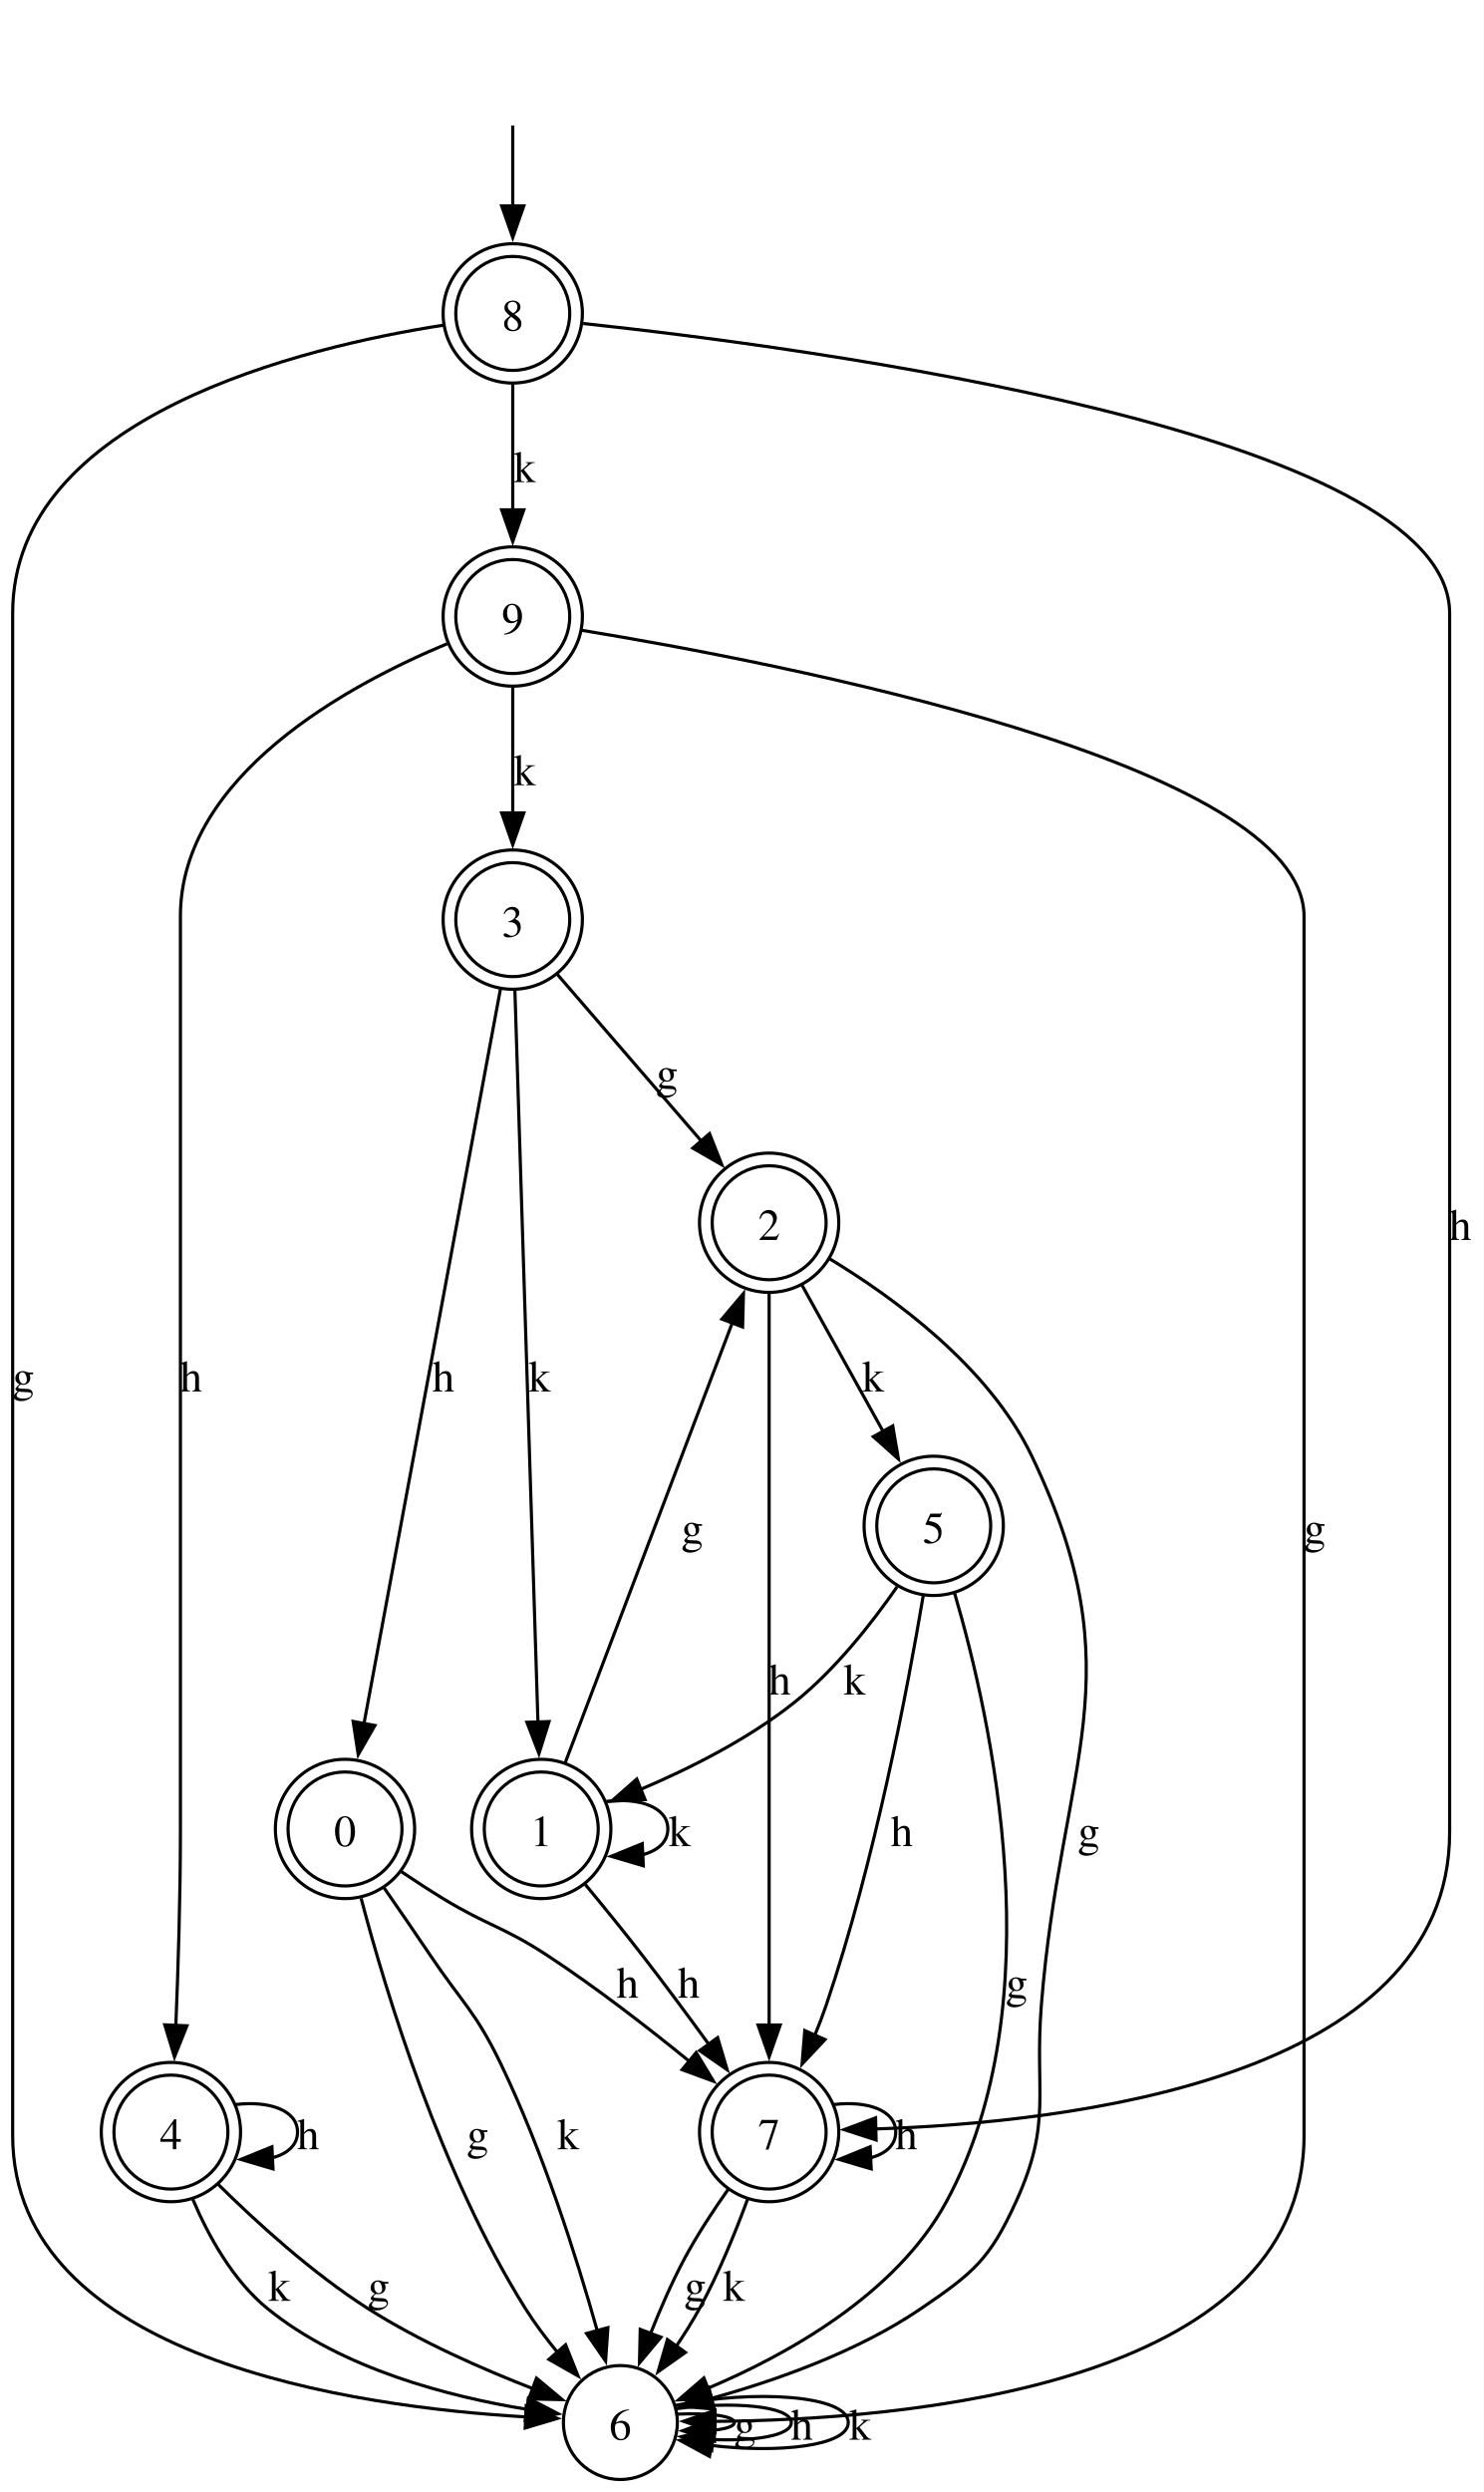
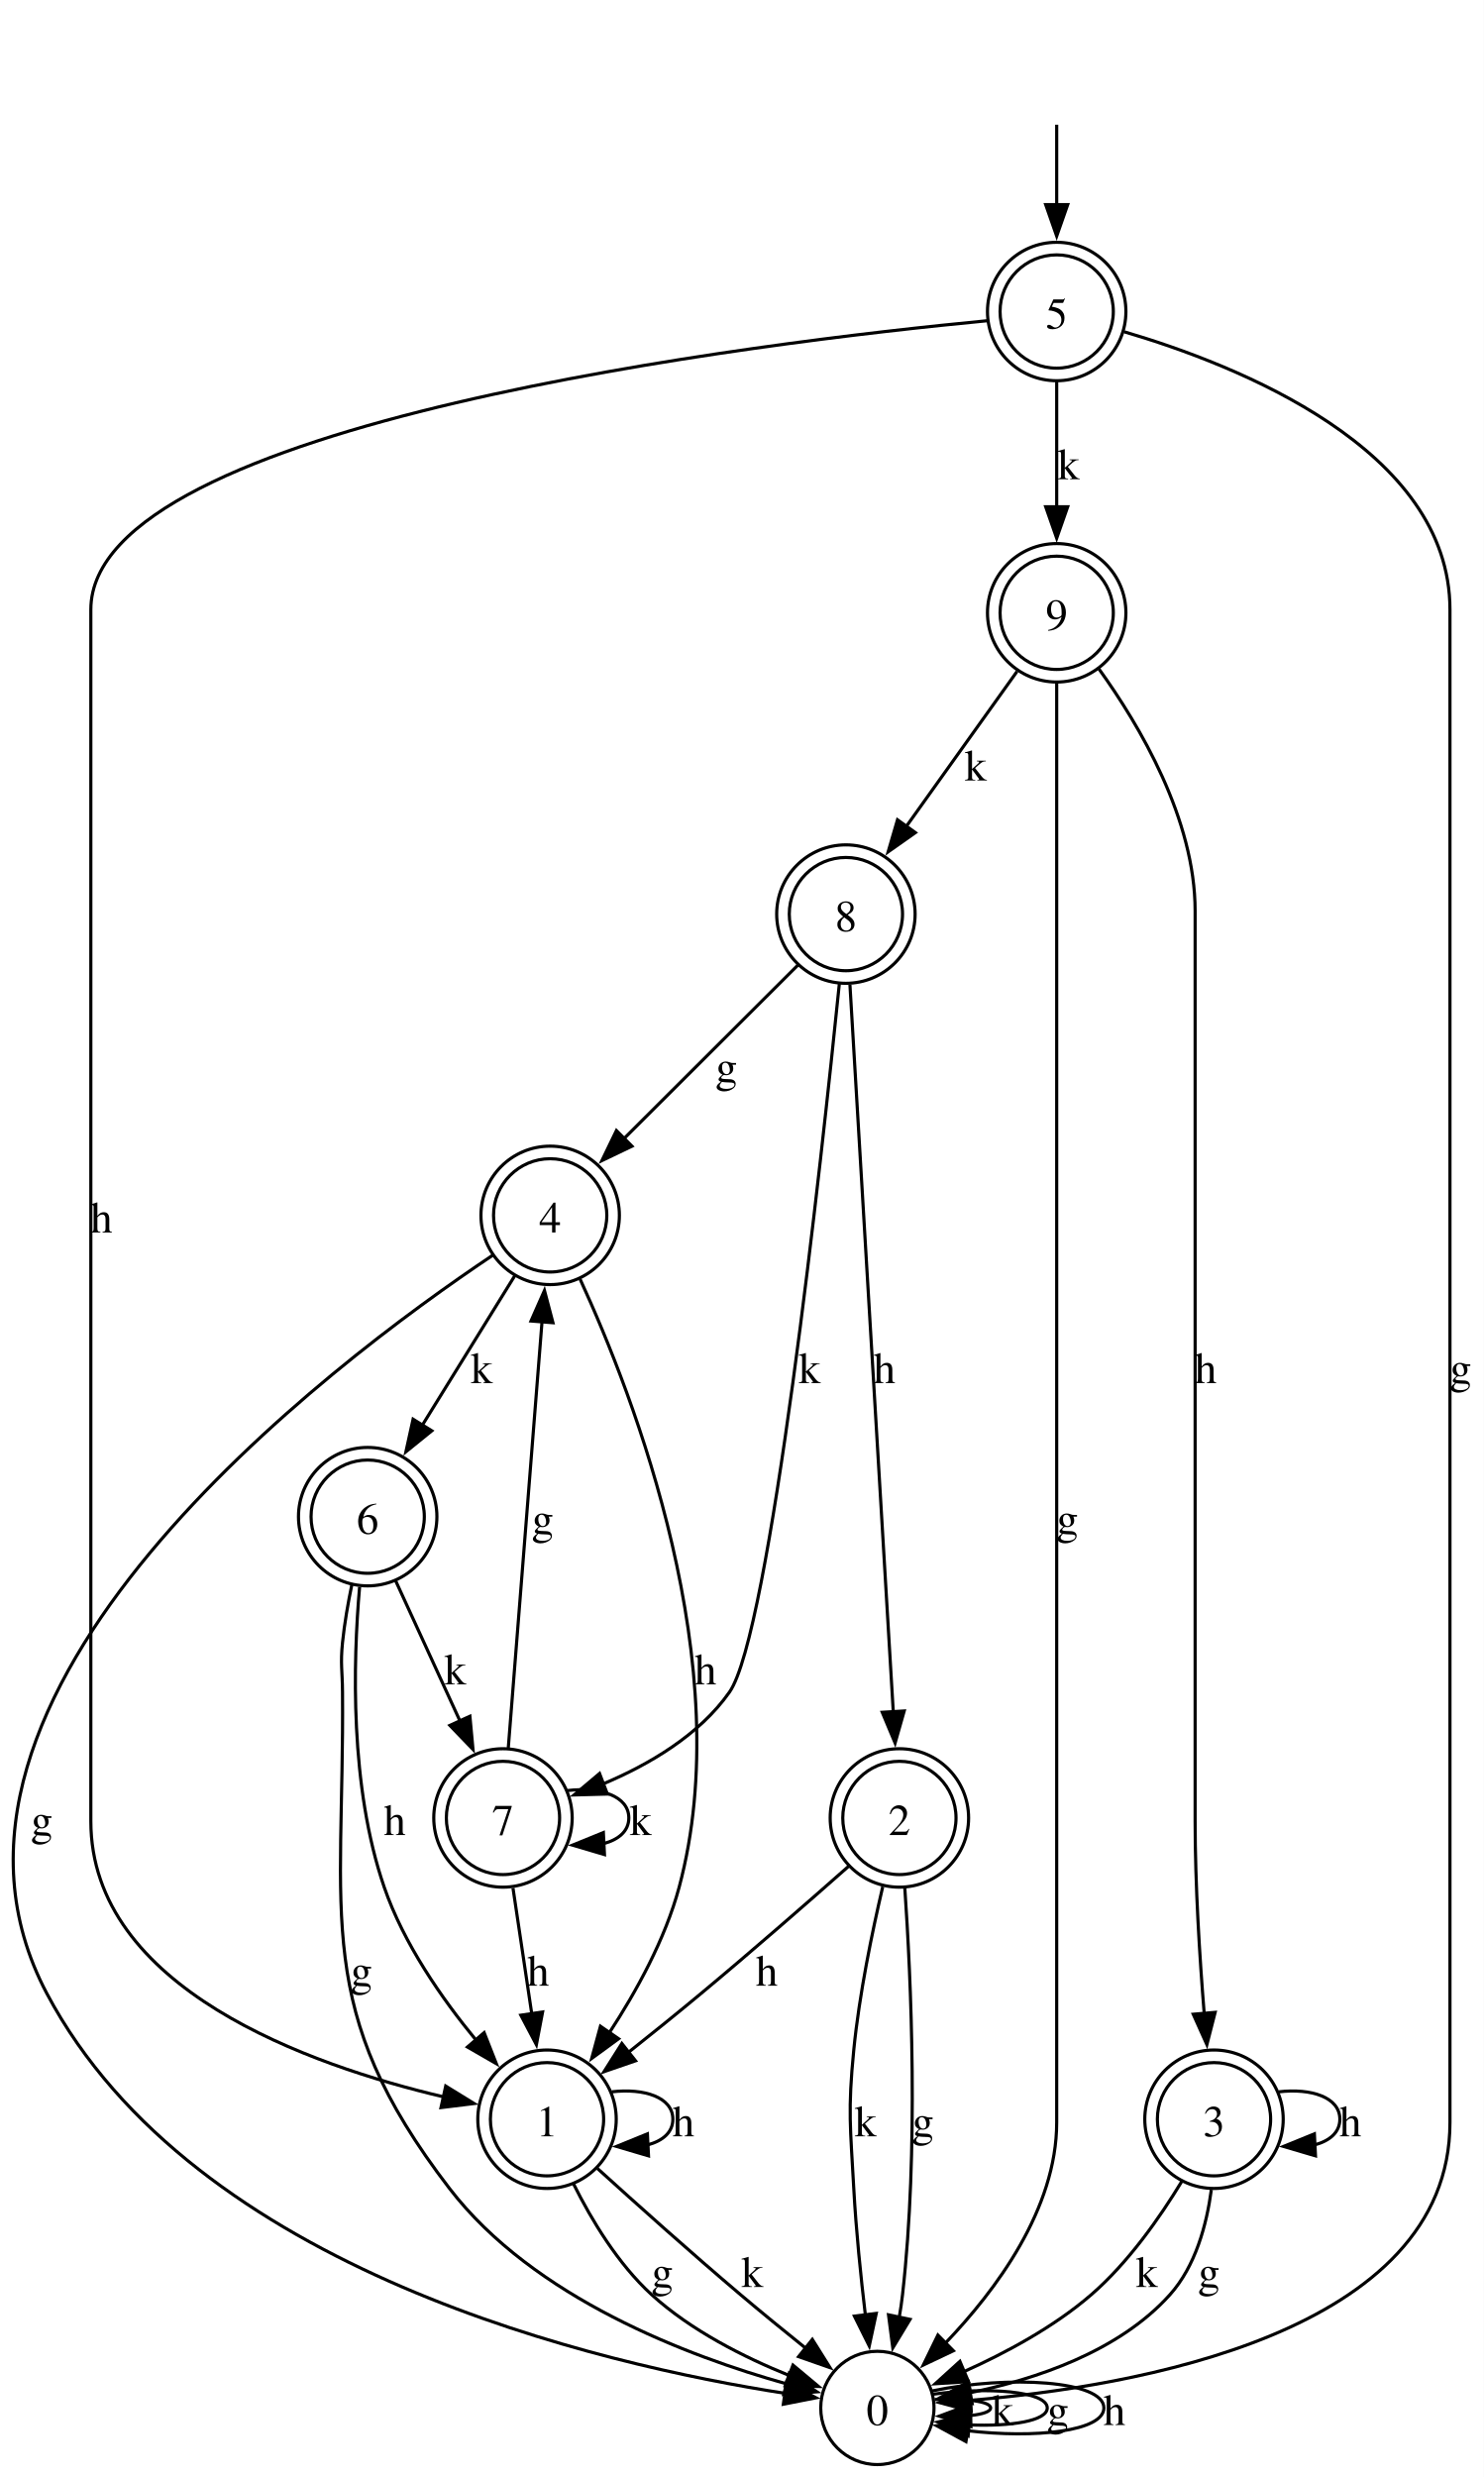
- <svg xmlns="http://www.w3.org/2000/svg" width="1953pt" height="3280pt" viewBox="0.00 0.00 1953.00 3280.00">
+ <svg xmlns="http://www.w3.org/2000/svg" width="1965pt" height="3280pt" viewBox="0.00 0.00 1965.00 3280.00">
  <g id="graph0" class="graph" transform="scale(4.16667 4.16667) rotate(0) translate(4 783.25)">
-     <polygon fill="white" stroke="none" points="-4,4 -4,-783.25 464.75,-783.25 464.75,4 -4,4" />
+     <polygon fill="white" stroke="none" points="-4,4 -4,-783.25 467.62,-783.25 467.62,4 -4,4" />
    <g id="node1" class="node">
+       <ellipse fill="none" stroke="black" cx="274.87" cy="-18" rx="18" ry="18" />
+       <text xml:space="preserve" text-anchor="middle" x="274.87" y="-12.57" font-family="Times,serif" font-size="14.00">0</text>
+     </g>
+     <g id="edge29" class="edge">
+       <path fill="none" stroke="black" d="M293.03,-20.65C302.41,-21.05 310.87,-20.17 310.87,-18 310.87,-16.81 308.34,-16.01 304.51,-15.59" />
+       <polygon fill="black" stroke="black" points="304.61,-12.1 294.54,-15.39 304.46,-19.09 304.61,-12.1" />
+       <text xml:space="preserve" text-anchor="middle" x="314.62" y="-12.57" font-family="Times,serif" font-size="14.00">k</text>
+     </g>
+     <g id="edge30" class="edge">
+       <path fill="none" stroke="black" d="M292.57,-22.36C309.87,-24.77 328.87,-23.31 328.87,-18 328.87,-13.85 317.27,-12.05 303.95,-12.62" />
+       <polygon fill="black" stroke="black" points="303.73,-9.12 294.08,-13.51 304.35,-16.09 303.73,-9.12" />
+       <text xml:space="preserve" text-anchor="middle" x="332.25" y="-12.57" font-family="Times,serif" font-size="14.00">g</text>
+     </g>
+     <g id="edge31" class="edge">
+       <path fill="none" stroke="black" d="M292.23,-23.4C316.69,-28.5 346.87,-26.7 346.87,-18 346.87,-10.59 324.99,-8.19 303.38,-10.78" />
+       <polygon fill="black" stroke="black" points="303.03,-7.3 293.72,-12.35 304.15,-14.2 303.03,-7.3" />
+       <text xml:space="preserve" text-anchor="middle" x="350.25" y="-12.57" font-family="Times,serif" font-size="14.00">h</text>
+     </g>
+     <g id="node2" class="node">
+       <ellipse fill="none" stroke="black" cx="169.87" cy="-109.75" rx="18" ry="18" />
+       <ellipse fill="none" stroke="black" cx="169.87" cy="-109.75" rx="22" ry="22" />
+       <text xml:space="preserve" text-anchor="middle" x="169.87" y="-104.33" font-family="Times,serif" font-size="14.00">1</text>
+     </g>
+     <g id="edge5" class="edge">
+       <path fill="none" stroke="black" d="M185.87,-94.12C198.17,-82.96 215.66,-67.3 231.37,-54 238.09,-48.32 245.51,-42.26 252.29,-36.82" />
+       <polygon fill="black" stroke="black" points="254.2,-39.78 259.83,-30.8 249.83,-34.3 254.2,-39.78" />
+       <text xml:space="preserve" text-anchor="middle" x="235.12" y="-56.45" font-family="Times,serif" font-size="14.00">k</text>
+     </g>
+     <g id="edge6" class="edge">
+       <path fill="none" stroke="black" d="M178.35,-89.1C184.03,-77.71 192.44,-63.74 203.12,-54 215.65,-42.58 232.58,-34.08 246.85,-28.32" />
+       <polygon fill="black" stroke="black" points="248.05,-31.61 256.18,-24.82 245.58,-25.06 248.05,-31.61" />
+       <text xml:space="preserve" text-anchor="middle" x="206.5" y="-56.45" font-family="Times,serif" font-size="14.00">g</text>
+     </g>
+     <g id="edge7" class="edge">
+       <path fill="none" stroke="black" d="M190.45,-118.46C200.72,-119.67 209.87,-116.76 209.87,-109.75 209.87,-105.59 206.65,-102.87 201.87,-101.6" />
+       <polygon fill="black" stroke="black" points="202.13,-98.11 191.97,-101.11 201.78,-105.1 202.13,-98.11" />
+       <text xml:space="preserve" text-anchor="middle" x="213.25" y="-104.33" font-family="Times,serif" font-size="14.00">h</text>
+     </g>
+     <g id="node3" class="node">
+       <ellipse fill="none" stroke="black" cx="281.87" cy="-205.5" rx="18" ry="18" />
+       <ellipse fill="none" stroke="black" cx="281.87" cy="-205.5" rx="22" ry="22" />
+       <text xml:space="preserve" text-anchor="middle" x="281.87" y="-200.07" font-family="Times,serif" font-size="14.00">2</text>
+     </g>
+     <g id="edge17" class="edge">
+       <path fill="none" stroke="black" d="M276.58,-183.65C273.2,-169.2 269.12,-149.44 267.37,-131.75 265.45,-112.29 266.31,-107.28 267.37,-87.75 268.1,-74.39 269.61,-59.64 271.09,-47.24" />
+       <polygon fill="black" stroke="black" points="274.52,-48.05 272.29,-37.69 267.57,-47.18 274.52,-48.05" />
+       <text xml:space="preserve" text-anchor="middle" x="271.12" y="-104.33" font-family="Times,serif" font-size="14.00">k</text>
+     </g>
+     <g id="edge18" class="edge">
+       <path fill="none" stroke="black" d="M283.58,-183.48C285.6,-154.31 288.06,-99.96 282.87,-54 282.61,-51.63 282.24,-49.18 281.81,-46.74" />
+       <polygon fill="black" stroke="black" points="285.26,-46.15 279.78,-37.08 278.41,-47.59 285.26,-46.15" />
+       <text xml:space="preserve" text-anchor="middle" x="289.34" y="-104.33" font-family="Times,serif" font-size="14.00">g</text>
+     </g>
+     <g id="edge19" class="edge">
+       <path fill="none" stroke="black" d="M265.72,-190.13C253.09,-178.97 235.03,-163.19 218.87,-149.75 211.47,-143.59 203.32,-137.02 195.83,-131.07" />
+       <polygon fill="black" stroke="black" points="198,-128.32 187.99,-124.87 193.66,-133.82 198,-128.32" />
+       <text xml:space="preserve" text-anchor="middle" x="239.75" y="-152.2" font-family="Times,serif" font-size="14.00">h</text>
+     </g>
+     <g id="node4" class="node">
+       <ellipse fill="none" stroke="black" cx="381.87" cy="-109.75" rx="18" ry="18" />
+       <ellipse fill="none" stroke="black" cx="381.87" cy="-109.75" rx="22" ry="22" />
+       <text xml:space="preserve" text-anchor="middle" x="381.87" y="-104.33" font-family="Times,serif" font-size="14.00">3</text>
+     </g>
+     <g id="edge11" class="edge">
+       <path fill="none" stroke="black" d="M371.64,-90.01C364.68,-78.54 354.61,-64.16 342.87,-54 330.95,-43.68 315.46,-35.4 302.27,-29.49" />
+       <polygon fill="black" stroke="black" points="303.84,-26.35 293.26,-25.68 301.11,-32.8 303.84,-26.35" />
+       <text xml:space="preserve" text-anchor="middle" x="360.52" y="-56.45" font-family="Times,serif" font-size="14.00">k</text>
+     </g>
+     <g id="edge12" class="edge">
+       <path fill="none" stroke="black" d="M381.02,-87.32C379.53,-76.19 375.99,-63.06 367.87,-54 351.61,-35.85 324.97,-27.07 304.37,-22.85" />
+       <polygon fill="black" stroke="black" points="305,-19.41 294.54,-21.12 303.79,-26.3 305,-19.41" />
+       <text xml:space="preserve" text-anchor="middle" x="380.25" y="-56.45" font-family="Times,serif" font-size="14.00">g</text>
+     </g>
+     <g id="edge13" class="edge">
+       <path fill="none" stroke="black" d="M402.45,-118.46C412.72,-119.67 421.87,-116.76 421.87,-109.75 421.87,-105.59 418.65,-102.87 413.87,-101.6" />
+       <polygon fill="black" stroke="black" points="414.13,-98.11 403.97,-101.11 413.78,-105.1 414.13,-98.11" />
+       <text xml:space="preserve" text-anchor="middle" x="425.25" y="-104.33" font-family="Times,serif" font-size="14.00">h</text>
+     </g>
+     <g id="node5" class="node">
+       <ellipse fill="none" stroke="black" cx="170.87" cy="-397" rx="18" ry="18" />
+       <ellipse fill="none" stroke="black" cx="170.87" cy="-397" rx="22" ry="22" />
+       <text xml:space="preserve" text-anchor="middle" x="170.87" y="-391.57" font-family="Times,serif" font-size="14.00">4</text>
+     </g>
+     <g id="edge21" class="edge">
+       <path fill="none" stroke="black" d="M152.75,-384.42C101.2,-349.96 -39.36,-244.59 10.87,-149.75 57.7,-61.35 187.08,-31.71 245.53,-22.64" />
+       <polygon fill="black" stroke="black" points="245.98,-26.11 255.37,-21.22 244.98,-19.18 245.98,-26.11" />
+       <text xml:space="preserve" text-anchor="middle" x="9.27" y="-200.07" font-family="Times,serif" font-size="14.00">g</text>
+     </g>
+     <g id="edge22" class="edge">
+       <path fill="none" stroke="black" d="M180.38,-376.74C197.64,-339.2 230.69,-253.73 211.87,-183.5 207.45,-167 198.28,-150.37 189.64,-137.18" />
+       <polygon fill="black" stroke="black" points="192.62,-135.33 184.07,-129.07 186.85,-139.3 192.62,-135.33" />
+       <text xml:space="preserve" text-anchor="middle" x="220.26" y="-247.95" font-family="Times,serif" font-size="14.00">h</text>
+     </g>
+     <g id="node7" class="node">
+       <ellipse fill="none" stroke="black" cx="112.87" cy="-301.25" rx="18" ry="18" />
+       <ellipse fill="none" stroke="black" cx="112.87" cy="-301.25" rx="22" ry="22" />
+       <text xml:space="preserve" text-anchor="middle" x="112.87" y="-295.82" font-family="Times,serif" font-size="14.00">6</text>
+     </g>
+     <g id="edge20" class="edge">
+       <path fill="none" stroke="black" d="M159.69,-377.92C151.32,-364.39 139.71,-345.64 130.15,-330.18" />
+       <polygon fill="black" stroke="black" points="133.25,-328.54 125.02,-321.88 127.3,-332.22 133.25,-328.54" />
+       <text xml:space="preserve" text-anchor="middle" x="149.1" y="-343.7" font-family="Times,serif" font-size="14.00">k</text>
+     </g>
+     <g id="node6" class="node">
+       <ellipse fill="none" stroke="black" cx="331.87" cy="-684.25" rx="18" ry="18" />
+       <ellipse fill="none" stroke="black" cx="331.87" cy="-684.25" rx="22" ry="22" />
+       <text xml:space="preserve" text-anchor="middle" x="331.87" y="-678.83" font-family="Times,serif" font-size="14.00">5</text>
+     </g>
+     <g id="edge3" class="edge">
+       <path fill="none" stroke="black" d="M353.36,-677.8C389.1,-667.29 456.87,-640.63 456.87,-589.5 456.87,-589.5 456.87,-589.5 456.87,-108.75 456.87,-41.56 355.87,-24.67 304.35,-20.42" />
+       <polygon fill="black" stroke="black" points="304.72,-16.94 294.5,-19.73 304.23,-23.93 304.72,-16.94" />
+       <text xml:space="preserve" text-anchor="middle" x="460.25" y="-343.7" font-family="Times,serif" font-size="14.00">g</text>
+     </g>
+     <g id="edge4" class="edge">
+       <path fill="none" stroke="black" d="M309.79,-681.32C239.4,-674.58 24.87,-649.13 24.87,-589.5 24.87,-589.5 24.87,-589.5 24.87,-204.5 24.87,-151.37 94.38,-126.87 137.15,-116.82" />
+       <polygon fill="black" stroke="black" points="137.67,-120.29 146.69,-114.74 136.17,-113.45 137.67,-120.29" />
+       <text xml:space="preserve" text-anchor="middle" x="28.25" y="-391.57" font-family="Times,serif" font-size="14.00">h</text>
+     </g>
+     <g id="node10" class="node">
+       <ellipse fill="none" stroke="black" cx="331.87" cy="-588.5" rx="18" ry="18" />
+       <ellipse fill="none" stroke="black" cx="331.87" cy="-588.5" rx="22" ry="22" />
+       <text xml:space="preserve" text-anchor="middle" x="331.87" y="-583.08" font-family="Times,serif" font-size="14.00">9</text>
+     </g>
+     <g id="edge2" class="edge">
+       <path fill="none" stroke="black" d="M331.87,-661.98C331.87,-650.23 331.87,-635.39 331.87,-622.2" />
+       <polygon fill="black" stroke="black" points="335.37,-622.2 331.87,-612.2 328.37,-622.2 335.37,-622.2" />
+       <text xml:space="preserve" text-anchor="middle" x="335.62" y="-630.95" font-family="Times,serif" font-size="14.00">k</text>
+     </g>
+     <g id="edge24" class="edge">
+       <path fill="none" stroke="black" d="M107.85,-279.73C106.62,-273.8 105.49,-267.3 104.87,-261.25 104.17,-254.29 104.82,-252.5 104.87,-245.5 105.45,-173.78 95.19,-144.64 138.87,-87.75 165.59,-52.96 214.75,-34.39 246.08,-25.63" />
+       <polygon fill="black" stroke="black" points="246.87,-29.04 255.66,-23.12 245.1,-22.27 246.87,-29.04" />
+       <text xml:space="preserve" text-anchor="middle" x="110.87" y="-152.2" font-family="Times,serif" font-size="14.00">g</text>
+     </g>
+     <g id="edge25" class="edge">
+       <path fill="none" stroke="black" d="M110.3,-278.91C108.21,-254.98 107.16,-215.35 118.12,-183.5 124.31,-165.52 136.46,-148.06 147.42,-134.76" />
+       <polygon fill="black" stroke="black" points="149.88,-137.27 153.76,-127.41 144.58,-132.7 149.88,-137.27" />
+       <text xml:space="preserve" text-anchor="middle" x="121.5" y="-200.07" font-family="Times,serif" font-size="14.00">h</text>
+     </g>
+     <g id="node8" class="node">
+       <ellipse fill="none" stroke="black" cx="155.87" cy="-205.5" rx="18" ry="18" />
+       <ellipse fill="none" stroke="black" cx="155.87" cy="-205.5" rx="22" ry="22" />
+       <text xml:space="preserve" text-anchor="middle" x="155.87" y="-200.07" font-family="Times,serif" font-size="14.00">7</text>
+     </g>
+     <g id="edge23" class="edge">
+       <path fill="none" stroke="black" d="M121.78,-280.82C127.72,-267.88 135.64,-250.62 142.35,-235.99" />
+       <polygon fill="black" stroke="black" points="145.36,-237.82 146.34,-227.28 138.99,-234.91 145.36,-237.82" />
+       <text xml:space="preserve" text-anchor="middle" x="140.7" y="-247.95" font-family="Times,serif" font-size="14.00">k</text>
+     </g>
+     <g id="edge28" class="edge">
+       <path fill="none" stroke="black" d="M159.05,-183.23C160.82,-171.36 163.07,-156.34 165.05,-143.05" />
+       <polygon fill="black" stroke="black" points="168.47,-143.84 166.49,-133.44 161.55,-142.81 168.47,-143.84" />
+       <text xml:space="preserve" text-anchor="middle" x="167.09" y="-152.2" font-family="Times,serif" font-size="14.00">h</text>
+     </g>
+     <g id="edge27" class="edge">
+       <path fill="none" stroke="black" d="M157.56,-227.79C160.17,-260.74 165.2,-324.34 168.28,-363.19" />
+       <polygon fill="black" stroke="black" points="164.78,-363.43 169.06,-373.12 171.76,-362.88 164.78,-363.43" />
+       <text xml:space="preserve" text-anchor="middle" x="168.48" y="-295.82" font-family="Times,serif" font-size="14.00">g</text>
+     </g>
+     <g id="edge26" class="edge">
+       <path fill="none" stroke="black" d="M176.45,-214.21C186.72,-215.42 195.87,-212.51 195.87,-205.5 195.87,-201.34 192.65,-198.62 187.87,-197.35" />
+       <polygon fill="black" stroke="black" points="188.13,-193.86 177.97,-196.86 187.78,-200.85 188.13,-193.86" />
+       <text xml:space="preserve" text-anchor="middle" x="199.62" y="-200.07" font-family="Times,serif" font-size="14.00">k</text>
+     </g>
+     <g id="node9" class="node">
+       <ellipse fill="none" stroke="black" cx="264.87" cy="-492.75" rx="18" ry="18" />
+       <ellipse fill="none" stroke="black" cx="264.87" cy="-492.75" rx="22" ry="22" />
+       <text xml:space="preserve" text-anchor="middle" x="264.87" y="-487.32" font-family="Times,serif" font-size="14.00">8</text>
+     </g>
+     <g id="edge16" class="edge">
+       <path fill="none" stroke="black" d="M266.15,-470.31C269.11,-420.73 276.43,-297.91 279.94,-239.02" />
+       <polygon fill="black" stroke="black" points="283.41,-239.5 280.51,-229.31 276.42,-239.08 283.41,-239.5" />
+       <text xml:space="preserve" text-anchor="middle" x="277.14" y="-343.7" font-family="Times,serif" font-size="14.00">h</text>
+     </g>
+     <g id="edge15" class="edge">
+       <path fill="none" stroke="black" d="M249.77,-476.69C234.78,-461.74 211.61,-438.63 194.25,-421.31" />
+       <polygon fill="black" stroke="black" points="196.87,-418.99 187.32,-414.41 191.93,-423.95 196.87,-418.99" />
+       <text xml:space="preserve" text-anchor="middle" x="226.88" y="-439.45" font-family="Times,serif" font-size="14.00">g</text>
+     </g>
+     <g id="edge14" class="edge">
+       <path fill="none" stroke="black" d="M262.78,-470.56C257.06,-414.24 240.75,-263.86 227.87,-245.5 218.24,-231.77 202.21,-222.42 187.71,-216.32" />
+       <polygon fill="black" stroke="black" points="189.06,-213.09 178.47,-212.81 186.57,-219.63 189.06,-213.09" />
+       <text xml:space="preserve" text-anchor="middle" x="253.32" y="-343.7" font-family="Times,serif" font-size="14.00">k</text>
+     </g>
+     <g id="edge9" class="edge">
+       <path fill="none" stroke="black" d="M331.87,-566.28C331.87,-547.28 331.87,-518.65 331.87,-493.75 331.87,-493.75 331.87,-493.75 331.87,-108.75 331.87,-81.24 312.56,-55.35 296.41,-38.51" />
+       <polygon fill="black" stroke="black" points="299.03,-36.17 289.46,-31.63 294.11,-41.15 299.03,-36.17" />
+       <text xml:space="preserve" text-anchor="middle" x="335.25" y="-295.82" font-family="Times,serif" font-size="14.00">g</text>
+     </g>
+     <g id="edge10" class="edge">
+       <path fill="none" stroke="black" d="M345.31,-570.64C358.25,-552.68 375.87,-522.88 375.87,-493.75 375.87,-493.75 375.87,-493.75 375.87,-204.5 375.87,-184.13 377.3,-161.32 378.76,-143.3" />
+       <polygon fill="black" stroke="black" points="382.24,-143.72 379.61,-133.46 375.27,-143.12 382.24,-143.72" />
+       <text xml:space="preserve" text-anchor="middle" x="379.25" y="-343.7" font-family="Times,serif" font-size="14.00">h</text>
+     </g>
+     <g id="edge8" class="edge">
+       <path fill="none" stroke="black" d="M319.27,-569.87C309.35,-555.99 295.36,-536.41 284.05,-520.59" />
+       <polygon fill="black" stroke="black" points="286.96,-518.64 278.3,-512.54 281.27,-522.71 286.96,-518.64" />
+       <text xml:space="preserve" text-anchor="middle" x="306.13" y="-535.2" font-family="Times,serif" font-size="14.00">k</text>
+     </g>
+     <g id="node11" class="node">
</g>
-     <g id="node2" class="node">
-       <ellipse fill="none" stroke="black" cx="158" cy="-684.25" rx="18" ry="18" />
-       <ellipse fill="none" stroke="black" cx="158" cy="-684.25" rx="22" ry="22" />
-       <text xml:space="preserve" text-anchor="middle" x="158" y="-678.83" font-family="Times,serif" font-size="14.00">8</text>
-     </g>
    <g id="edge1" class="edge">
-       <path fill="none" stroke="black" d="M158,-743.61C158,-736.04 158,-726.82 158,-717.96" />
-       <polygon fill="black" stroke="black" points="161.5,-718.21 158,-708.21 154.5,-718.21 161.5,-718.21" />
-     </g>
-     <g id="node3" class="node">
-       <ellipse fill="none" stroke="black" cx="192" cy="-18" rx="18" ry="18" />
-       <text xml:space="preserve" text-anchor="middle" x="192" y="-12.57" font-family="Times,serif" font-size="14.00">6</text>
-     </g>
-     <g id="edge2" class="edge">
-       <path fill="none" stroke="black" d="M136.03,-680.52C92.62,-673.76 0,-652.02 0,-589.5 0,-589.5 0,-589.5 0,-108.75 0,-37.94 108.5,-22.87 162.37,-19.76" />
-       <polygon fill="black" stroke="black" points="162.25,-23.26 172.08,-19.3 161.93,-16.27 162.25,-23.26" />
-       <text xml:space="preserve" text-anchor="middle" x="3.38" y="-343.7" font-family="Times,serif" font-size="14.00">g</text>
-     </g>
-     <g id="node4" class="node">
-       <ellipse fill="none" stroke="black" cx="239" cy="-109.75" rx="18" ry="18" />
-       <ellipse fill="none" stroke="black" cx="239" cy="-109.75" rx="22" ry="22" />
-       <text xml:space="preserve" text-anchor="middle" x="239" y="-104.33" font-family="Times,serif" font-size="14.00">7</text>
-     </g>
-     <g id="edge6" class="edge">
-       <path fill="none" stroke="black" d="M180.25,-681.06C249.09,-673.69 454,-646.91 454,-589.5 454,-589.5 454,-589.5 454,-204.5 454,-126.24 332.83,-112.65 272.42,-110.73" />
-       <polygon fill="black" stroke="black" points="272.79,-107.24 262.71,-110.52 272.63,-114.24 272.79,-107.24" />
-       <text xml:space="preserve" text-anchor="middle" x="457.38" y="-391.57" font-family="Times,serif" font-size="14.00">h</text>
-     </g>
-     <g id="node5" class="node">
-       <ellipse fill="none" stroke="black" cx="158" cy="-588.5" rx="18" ry="18" />
-       <ellipse fill="none" stroke="black" cx="158" cy="-588.5" rx="22" ry="22" />
-       <text xml:space="preserve" text-anchor="middle" x="158" y="-583.08" font-family="Times,serif" font-size="14.00">9</text>
-     </g>
-     <g id="edge10" class="edge">
-       <path fill="none" stroke="black" d="M158,-661.98C158,-650.23 158,-635.39 158,-622.2" />
-       <polygon fill="black" stroke="black" points="161.5,-622.2 158,-612.2 154.5,-622.2 161.5,-622.2" />
-       <text xml:space="preserve" text-anchor="middle" x="161.75" y="-630.95" font-family="Times,serif" font-size="14.00">k</text>
-     </g>
-     <g id="edge3" class="edge">
-       <path fill="none" stroke="black" d="M210.15,-20.65C219.54,-21.05 228,-20.17 228,-18 228,-16.81 225.47,-16.01 221.64,-15.59" />
-       <polygon fill="black" stroke="black" points="221.74,-12.1 211.67,-15.39 221.59,-19.09 221.74,-12.1" />
-       <text xml:space="preserve" text-anchor="middle" x="231.38" y="-12.57" font-family="Times,serif" font-size="14.00">g</text>
-     </g>
-     <g id="edge4" class="edge">
-       <path fill="none" stroke="black" d="M209.7,-22.36C227,-24.77 246,-23.31 246,-18 246,-13.85 234.4,-12.05 221.08,-12.62" />
-       <polygon fill="black" stroke="black" points="220.85,-9.12 211.21,-13.51 221.48,-16.09 220.85,-9.12" />
-       <text xml:space="preserve" text-anchor="middle" x="249.38" y="-12.57" font-family="Times,serif" font-size="14.00">h</text>
-     </g>
-     <g id="edge5" class="edge">
-       <path fill="none" stroke="black" d="M209.35,-23.4C233.82,-28.5 264,-26.7 264,-18 264,-10.59 242.11,-8.19 220.51,-10.78" />
-       <polygon fill="black" stroke="black" points="220.16,-7.3 210.85,-12.35 221.28,-14.2 220.16,-7.3" />
-       <text xml:space="preserve" text-anchor="middle" x="267.75" y="-12.57" font-family="Times,serif" font-size="14.00">k</text>
-     </g>
-     <g id="edge7" class="edge">
-       <path fill="none" stroke="black" d="M226.16,-91.8C221.44,-85.13 216.27,-77.28 212.25,-69.75 208.24,-62.24 204.56,-53.76 201.46,-45.92" />
-       <polygon fill="black" stroke="black" points="204.83,-44.95 198.03,-36.83 198.28,-47.42 204.83,-44.95" />
-       <text xml:space="preserve" text-anchor="middle" x="215.62" y="-56.45" font-family="Times,serif" font-size="14.00">g</text>
-     </g>
-     <g id="edge9" class="edge">
-       <path fill="none" stroke="black" d="M232.16,-88.46C228.28,-77.91 223,-64.96 217,-54 214.8,-49.99 212.23,-45.89 209.58,-41.98" />
-       <polygon fill="black" stroke="black" points="212.56,-40.14 203.9,-34.03 206.86,-44.2 212.56,-40.14" />
-       <text xml:space="preserve" text-anchor="middle" x="227.88" y="-56.45" font-family="Times,serif" font-size="14.00">k</text>
-     </g>
-     <g id="edge8" class="edge">
-       <path fill="none" stroke="black" d="M259.58,-118.46C269.84,-119.67 279,-116.76 279,-109.75 279,-105.59 275.77,-102.87 271,-101.6" />
-       <polygon fill="black" stroke="black" points="271.25,-98.11 261.09,-101.11 270.91,-105.1 271.25,-98.11" />
-       <text xml:space="preserve" text-anchor="middle" x="282.38" y="-104.33" font-family="Times,serif" font-size="14.00">h</text>
-     </g>
-     <g id="edge11" class="edge">
-       <path fill="none" stroke="black" d="M179.75,-584.15C240.57,-574.17 408,-542.31 408,-493.75 408,-493.75 408,-493.75 408,-108.75 408,-28.97 280.78,-18.78 221.61,-18.36" />
-       <polygon fill="black" stroke="black" points="221.92,-14.86 211.93,-18.39 221.94,-21.86 221.92,-14.86" />
-       <text xml:space="preserve" text-anchor="middle" x="411.38" y="-295.82" font-family="Times,serif" font-size="14.00">g</text>
-     </g>
-     <g id="node6" class="node">
-       <ellipse fill="none" stroke="black" cx="50" cy="-109.75" rx="18" ry="18" />
-       <ellipse fill="none" stroke="black" cx="50" cy="-109.75" rx="22" ry="22" />
-       <text xml:space="preserve" text-anchor="middle" x="50" y="-104.33" font-family="Times,serif" font-size="14.00">4</text>
-     </g>
-     <g id="edge12" class="edge">
-       <path fill="none" stroke="black" d="M137.26,-579.89C106.66,-567.16 53,-538.47 53,-493.75 53,-493.75 53,-493.75 53,-204.5 53,-184.16 52.29,-161.35 51.55,-143.32" />
-       <polygon fill="black" stroke="black" points="55.06,-143.32 51.13,-133.48 48.06,-143.62 55.06,-143.32" />
-       <text xml:space="preserve" text-anchor="middle" x="56.38" y="-343.7" font-family="Times,serif" font-size="14.00">h</text>
-     </g>
-     <g id="node7" class="node">
-       <ellipse fill="none" stroke="black" cx="158" cy="-492.75" rx="18" ry="18" />
-       <ellipse fill="none" stroke="black" cx="158" cy="-492.75" rx="22" ry="22" />
-       <text xml:space="preserve" text-anchor="middle" x="158" y="-487.32" font-family="Times,serif" font-size="14.00">3</text>
-     </g>
-     <g id="edge16" class="edge">
-       <path fill="none" stroke="black" d="M158,-566.23C158,-554.48 158,-539.64 158,-526.45" />
-       <polygon fill="black" stroke="black" points="161.5,-526.45 158,-516.45 154.5,-526.45 161.5,-526.45" />
-       <text xml:space="preserve" text-anchor="middle" x="161.75" y="-535.2" font-family="Times,serif" font-size="14.00">k</text>
-     </g>
-     <g id="edge13" class="edge">
-       <path fill="none" stroke="black" d="M64.79,-93.37C76.77,-81.51 94.53,-65.29 112.25,-54 128.56,-43.6 148.49,-34.85 164.34,-28.71" />
-       <polygon fill="black" stroke="black" points="165.5,-32.01 173.64,-25.23 163.05,-25.45 165.5,-32.01" />
-       <text xml:space="preserve" text-anchor="middle" x="115.62" y="-56.45" font-family="Times,serif" font-size="14.00">g</text>
-     </g>
-     <g id="edge15" class="edge">
-       <path fill="none" stroke="black" d="M56.92,-88.51C61.84,-76.91 69.53,-62.93 80.5,-54 104.05,-34.82 138.19,-26.11 162.48,-22.17" />
-       <polygon fill="black" stroke="black" points="162.94,-25.64 172.35,-20.77 161.95,-18.71 162.94,-25.64" />
-       <text xml:space="preserve" text-anchor="middle" x="84.25" y="-56.45" font-family="Times,serif" font-size="14.00">k</text>
-     </g>
-     <g id="edge14" class="edge">
-       <path fill="none" stroke="black" d="M70.58,-118.46C80.84,-119.67 90,-116.76 90,-109.75 90,-105.59 86.77,-102.87 82,-101.6" />
-       <polygon fill="black" stroke="black" points="82.25,-98.11 72.09,-101.11 81.91,-105.1 82.25,-98.11" />
-       <text xml:space="preserve" text-anchor="middle" x="93.38" y="-104.33" font-family="Times,serif" font-size="14.00">h</text>
-     </g>
-     <g id="node8" class="node">
-       <ellipse fill="none" stroke="black" cx="239" cy="-397" rx="18" ry="18" />
-       <ellipse fill="none" stroke="black" cx="239" cy="-397" rx="22" ry="22" />
-       <text xml:space="preserve" text-anchor="middle" x="239" y="-391.57" font-family="Times,serif" font-size="14.00">2</text>
-     </g>
-     <g id="edge17" class="edge">
-       <path fill="none" stroke="black" d="M172.11,-475.42C184.65,-460.9 203.18,-439.46 217.56,-422.82" />
-       <polygon fill="black" stroke="black" points="220.17,-425.14 224.06,-415.29 214.88,-420.57 220.17,-425.14" />
-       <text xml:space="preserve" text-anchor="middle" x="206.72" y="-439.45" font-family="Times,serif" font-size="14.00">g</text>
-     </g>
-     <g id="node10" class="node">
-       <ellipse fill="none" stroke="black" cx="167" cy="-205.5" rx="18" ry="18" />
-       <ellipse fill="none" stroke="black" cx="167" cy="-205.5" rx="22" ry="22" />
-       <text xml:space="preserve" text-anchor="middle" x="167" y="-200.07" font-family="Times,serif" font-size="14.00">1</text>
-     </g>
-     <g id="edge31" class="edge">
-       <path fill="none" stroke="black" d="M158.68,-470.31C160.24,-420.73 164.12,-297.91 165.97,-239.02" />
-       <polygon fill="black" stroke="black" points="169.46,-239.42 166.28,-229.31 162.47,-239.2 169.46,-239.42" />
-       <text xml:space="preserve" text-anchor="middle" x="166.46" y="-343.7" font-family="Times,serif" font-size="14.00">k</text>
-     </g>
-     <g id="node11" class="node">
-       <ellipse fill="none" stroke="black" cx="105" cy="-205.5" rx="18" ry="18" />
-       <ellipse fill="none" stroke="black" cx="105" cy="-205.5" rx="22" ry="22" />
-       <text xml:space="preserve" text-anchor="middle" x="105" y="-200.07" font-family="Times,serif" font-size="14.00">0</text>
-     </g>
-     <g id="edge27" class="edge">
-       <path fill="none" stroke="black" d="M154.1,-470.77C144.93,-421.42 121.94,-297.69 110.99,-238.73" />
-       <polygon fill="black" stroke="black" points="114.45,-238.19 109.18,-228.99 107.57,-239.47 114.45,-238.19" />
-       <text xml:space="preserve" text-anchor="middle" x="136.1" y="-343.7" font-family="Times,serif" font-size="14.00">h</text>
-     </g>
-     <g id="edge18" class="edge">
-       <path fill="none" stroke="black" d="M258.2,-385.55C278.18,-373.48 308.43,-351.59 322,-323.25 355.3,-253.69 331.08,-226.63 325,-149.75 322.81,-122.05 328.52,-113.03 317,-87.75 308.68,-69.49 303.58,-65.31 287,-54 266.82,-40.24 240.56,-31.1 220.77,-25.63" />
-       <polygon fill="black" stroke="black" points="221.69,-22.25 211.14,-23.13 219.94,-29.03 221.69,-22.25" />
-       <text xml:space="preserve" text-anchor="middle" x="339.97" y="-200.07" font-family="Times,serif" font-size="14.00">g</text>
-     </g>
-     <g id="edge19" class="edge">
-       <path fill="none" stroke="black" d="M239,-374.56C239,-324.98 239,-202.16 239,-143.27" />
-       <polygon fill="black" stroke="black" points="242.5,-143.56 239,-133.56 235.5,-143.56 242.5,-143.56" />
-       <text xml:space="preserve" text-anchor="middle" x="242.38" y="-247.95" font-family="Times,serif" font-size="14.00">h</text>
-     </g>
-     <g id="node9" class="node">
-       <ellipse fill="none" stroke="black" cx="291" cy="-301.25" rx="18" ry="18" />
-       <ellipse fill="none" stroke="black" cx="291" cy="-301.25" rx="22" ry="22" />
-       <text xml:space="preserve" text-anchor="middle" x="291" y="-295.82" font-family="Times,serif" font-size="14.00">5</text>
-     </g>
-     <g id="edge20" class="edge">
-       <path fill="none" stroke="black" d="M249.27,-377.48C256.63,-364.21 266.68,-346.09 275.08,-330.96" />
-       <polygon fill="black" stroke="black" points="278.05,-332.82 279.84,-322.38 271.92,-329.43 278.05,-332.82" />
-       <text xml:space="preserve" text-anchor="middle" x="271.86" y="-343.7" font-family="Times,serif" font-size="14.00">k</text>
-     </g>
-     <g id="edge21" class="edge">
-       <path fill="none" stroke="black" d="M297.6,-279.96C309.25,-240.26 329.16,-150.66 295,-87.75 278.99,-58.26 244.21,-39.17 219.5,-28.76" />
-       <polygon fill="black" stroke="black" points="220.95,-25.58 210.37,-25.15 218.38,-32.08 220.95,-25.58" />
-       <text xml:space="preserve" text-anchor="middle" x="317.2" y="-152.2" font-family="Times,serif" font-size="14.00">g</text>
-     </g>
-     <g id="edge22" class="edge">
-       <path fill="none" stroke="black" d="M287.72,-279.42C282.78,-250.02 272.33,-194.9 257,-149.75 255.94,-146.64 254.72,-143.44 253.41,-140.28" />
-       <polygon fill="black" stroke="black" points="256.66,-138.97 249.41,-131.25 250.26,-141.81 256.66,-138.97" />
-       <text xml:space="preserve" text-anchor="middle" x="280.94" y="-200.07" font-family="Times,serif" font-size="14.00">h</text>
-     </g>
-     <g id="edge23" class="edge">
-       <path fill="none" stroke="black" d="M279.43,-282C271.4,-270.43 259.87,-255.77 247,-245.5 232.38,-233.83 213.7,-224.48 198.06,-217.86" />
-       <polygon fill="black" stroke="black" points="199.8,-214.78 189.22,-214.28 197.18,-221.27 199.8,-214.78" />
-       <text xml:space="preserve" text-anchor="middle" x="266" y="-247.95" font-family="Times,serif" font-size="14.00">k</text>
-     </g>
-     <g id="edge25" class="edge">
-       <path fill="none" stroke="black" d="M180.91,-187.97C186.61,-181.09 193.21,-172.98 199,-165.5 205.99,-156.48 213.42,-146.44 219.96,-137.45" />
-       <polygon fill="black" stroke="black" points="222.73,-139.58 225.75,-129.42 217.06,-135.48 222.73,-139.58" />
-       <text xml:space="preserve" text-anchor="middle" x="213.62" y="-152.2" font-family="Times,serif" font-size="14.00">h</text>
-     </g>
-     <g id="edge24" class="edge">
-       <path fill="none" stroke="black" d="M174.58,-226.44C187.17,-259.58 212.48,-326.2 227.35,-365.35" />
-       <polygon fill="black" stroke="black" points="224.07,-366.56 230.89,-374.66 230.61,-364.07 224.07,-366.56" />
-       <text xml:space="preserve" text-anchor="middle" x="214.71" y="-295.82" font-family="Times,serif" font-size="14.00">g</text>
-     </g>
-     <g id="edge26" class="edge">
-       <path fill="none" stroke="black" d="M187.58,-214.21C197.84,-215.42 207,-212.51 207,-205.5 207,-201.34 203.77,-198.62 199,-197.35" />
-       <polygon fill="black" stroke="black" points="199.25,-193.86 189.09,-196.86 198.91,-200.85 199.25,-193.86" />
-       <text xml:space="preserve" text-anchor="middle" x="210.75" y="-200.07" font-family="Times,serif" font-size="14.00">k</text>
-     </g>
-     <g id="edge28" class="edge">
-       <path fill="none" stroke="black" d="M110.09,-183.59C118.05,-153.38 135.35,-96.48 162,-54 164.98,-49.25 168.58,-44.48 172.23,-40.05" />
-       <polygon fill="black" stroke="black" points="174.69,-42.55 178.63,-32.71 169.42,-37.95 174.69,-42.55" />
-       <text xml:space="preserve" text-anchor="middle" x="146.91" y="-104.33" font-family="Times,serif" font-size="14.00">g</text>
-     </g>
-     <g id="edge30" class="edge">
-       <path fill="none" stroke="black" d="M117.2,-187.1C121.87,-180.38 127.22,-172.61 132,-165.5 141.99,-150.64 146.19,-147.86 154,-131.75 167.49,-103.92 178.2,-70.08 184.76,-46.78" />
-       <polygon fill="black" stroke="black" points="188.06,-47.98 187.33,-37.41 181.31,-46.13 188.06,-47.98" />
-       <text xml:space="preserve" text-anchor="middle" x="175.54" y="-104.33" font-family="Times,serif" font-size="14.00">k</text>
-     </g>
-     <g id="edge29" class="edge">
-       <path fill="none" stroke="black" d="M122.84,-191.99C127.1,-189.12 131.67,-186.14 136,-183.5 150.27,-174.81 155.04,-174.68 169,-165.5 184.46,-155.34 200.79,-142.69 213.79,-132.1" />
-       <polygon fill="black" stroke="black" points="215.95,-134.86 221.44,-125.79 211.5,-129.46 215.95,-134.86" />
-       <text xml:space="preserve" text-anchor="middle" x="194.3" y="-152.2" font-family="Times,serif" font-size="14.00">h</text>
+       <path fill="none" stroke="black" d="M331.87,-743.61C331.87,-736.04 331.87,-726.82 331.87,-717.96" />
+       <polygon fill="black" stroke="black" points="335.37,-718.21 331.87,-708.21 328.37,-718.21 335.37,-718.21" />
    </g>
  </g>
</svg>
